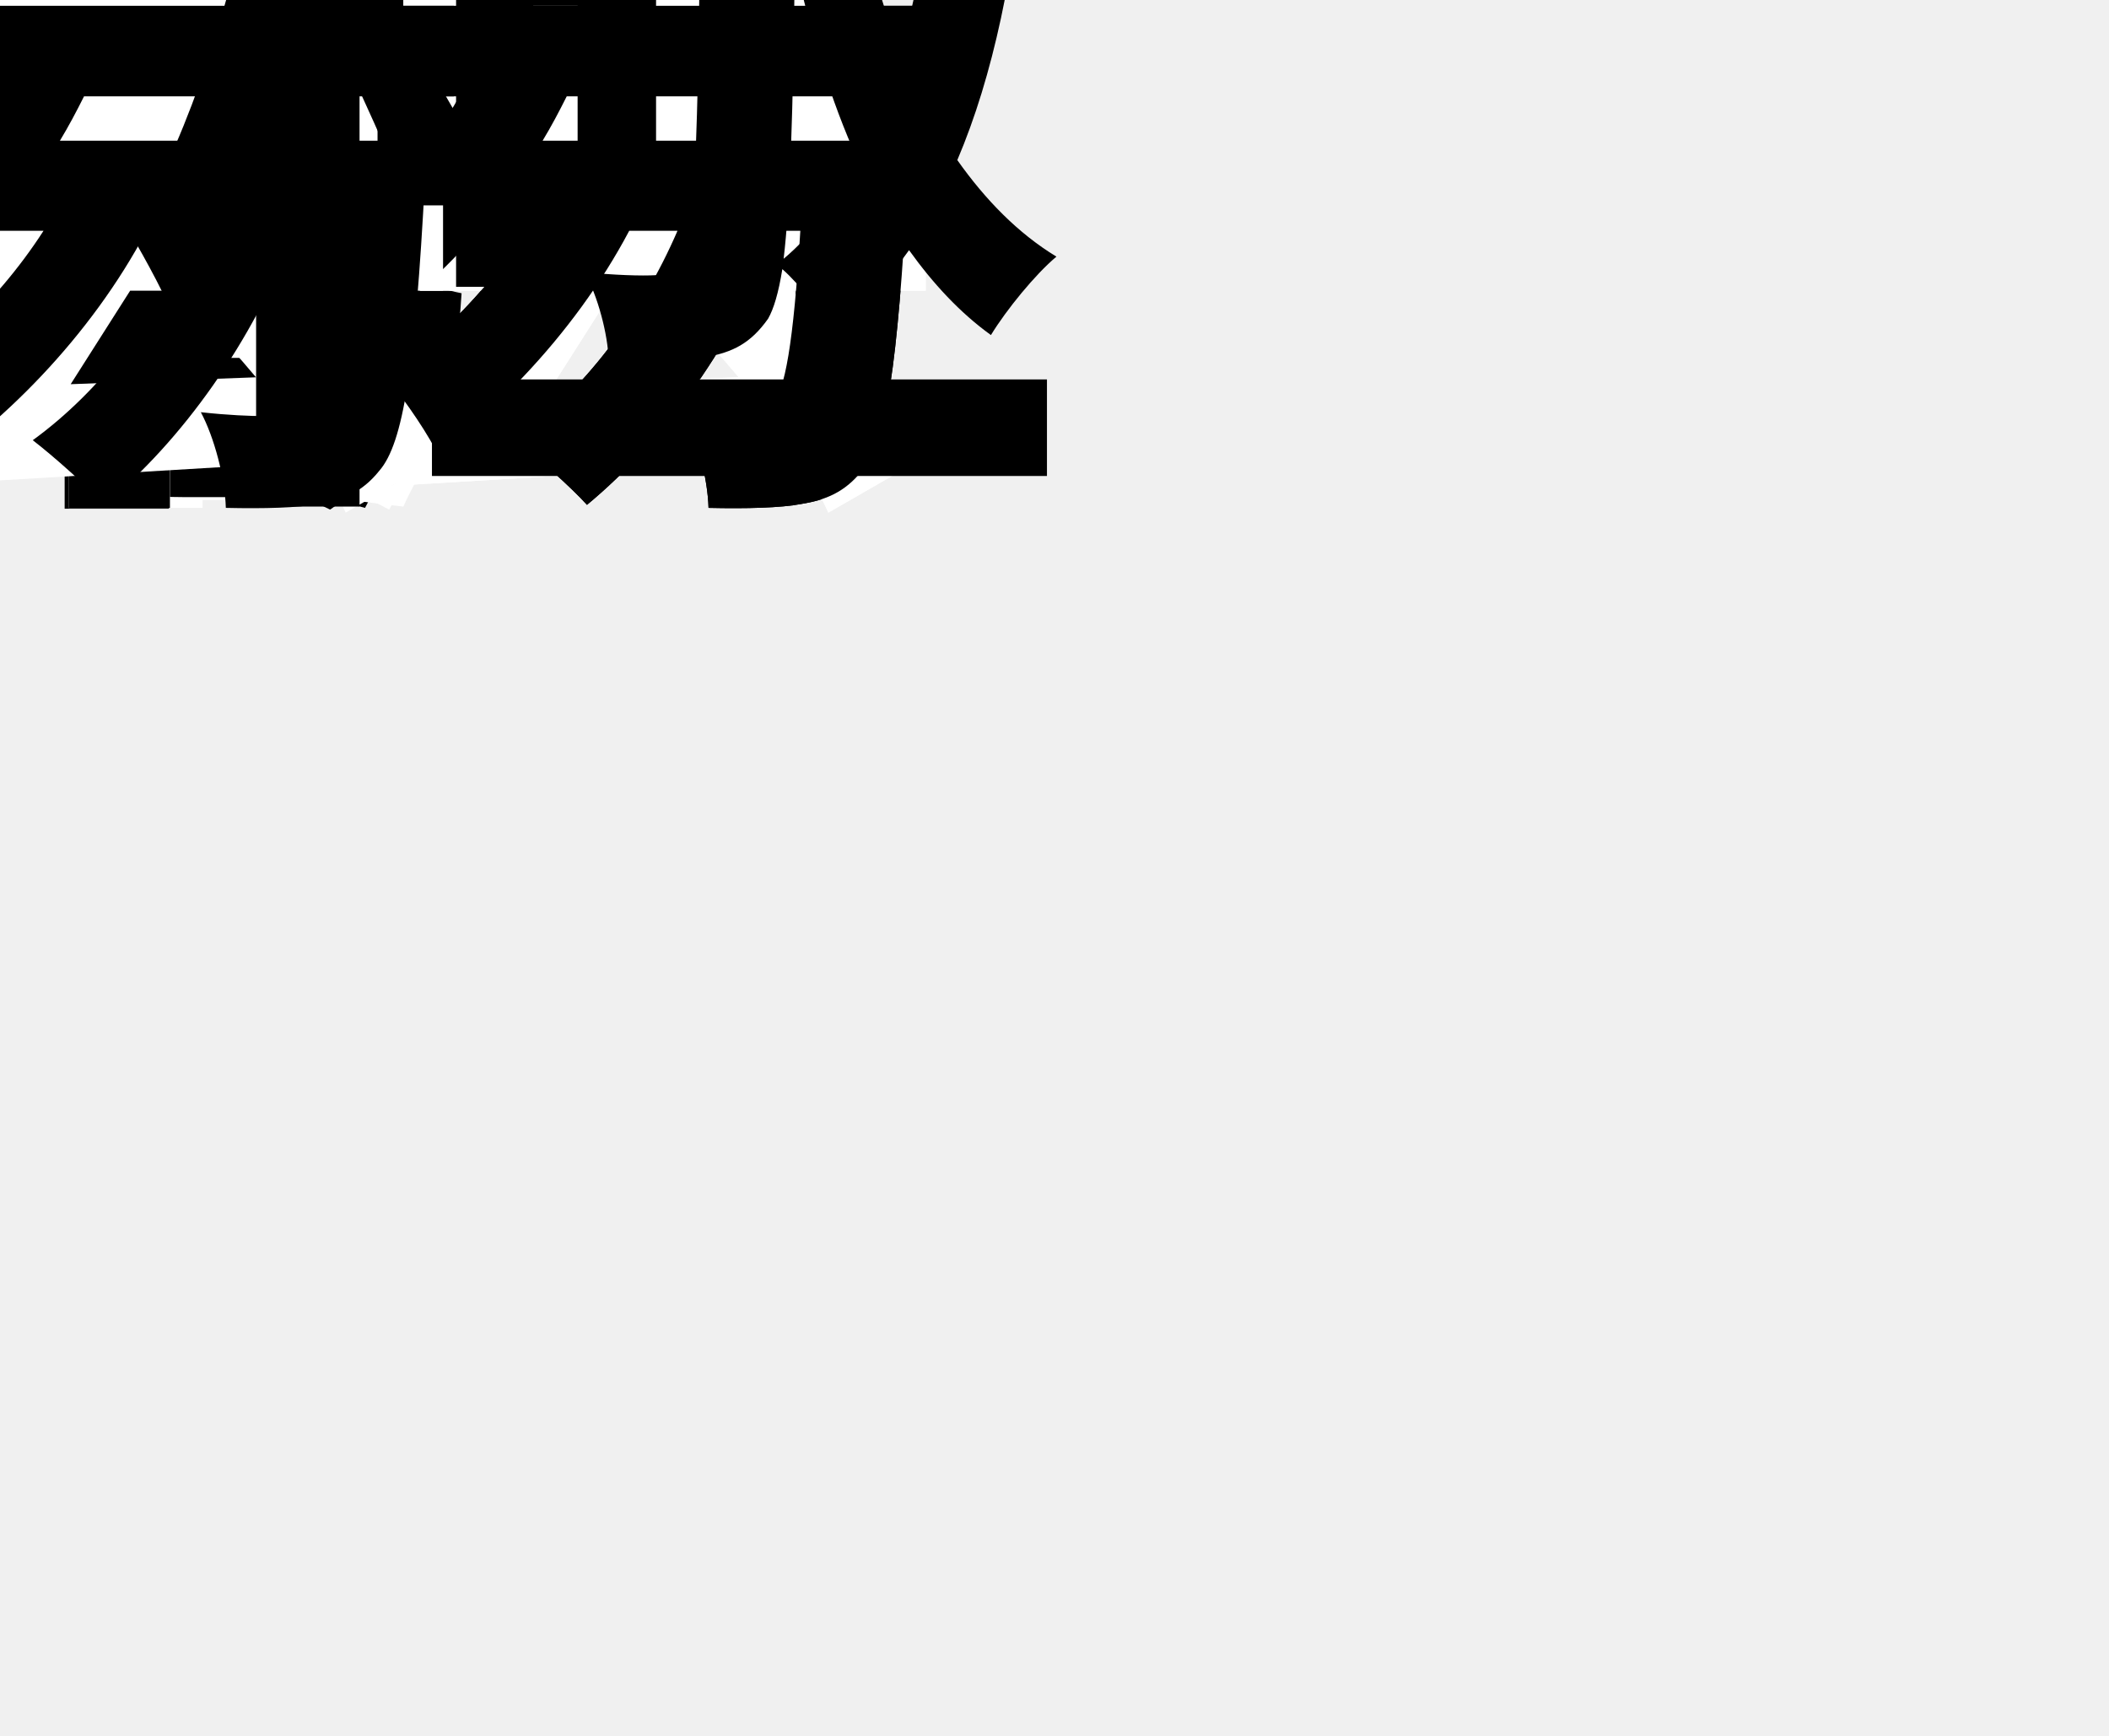
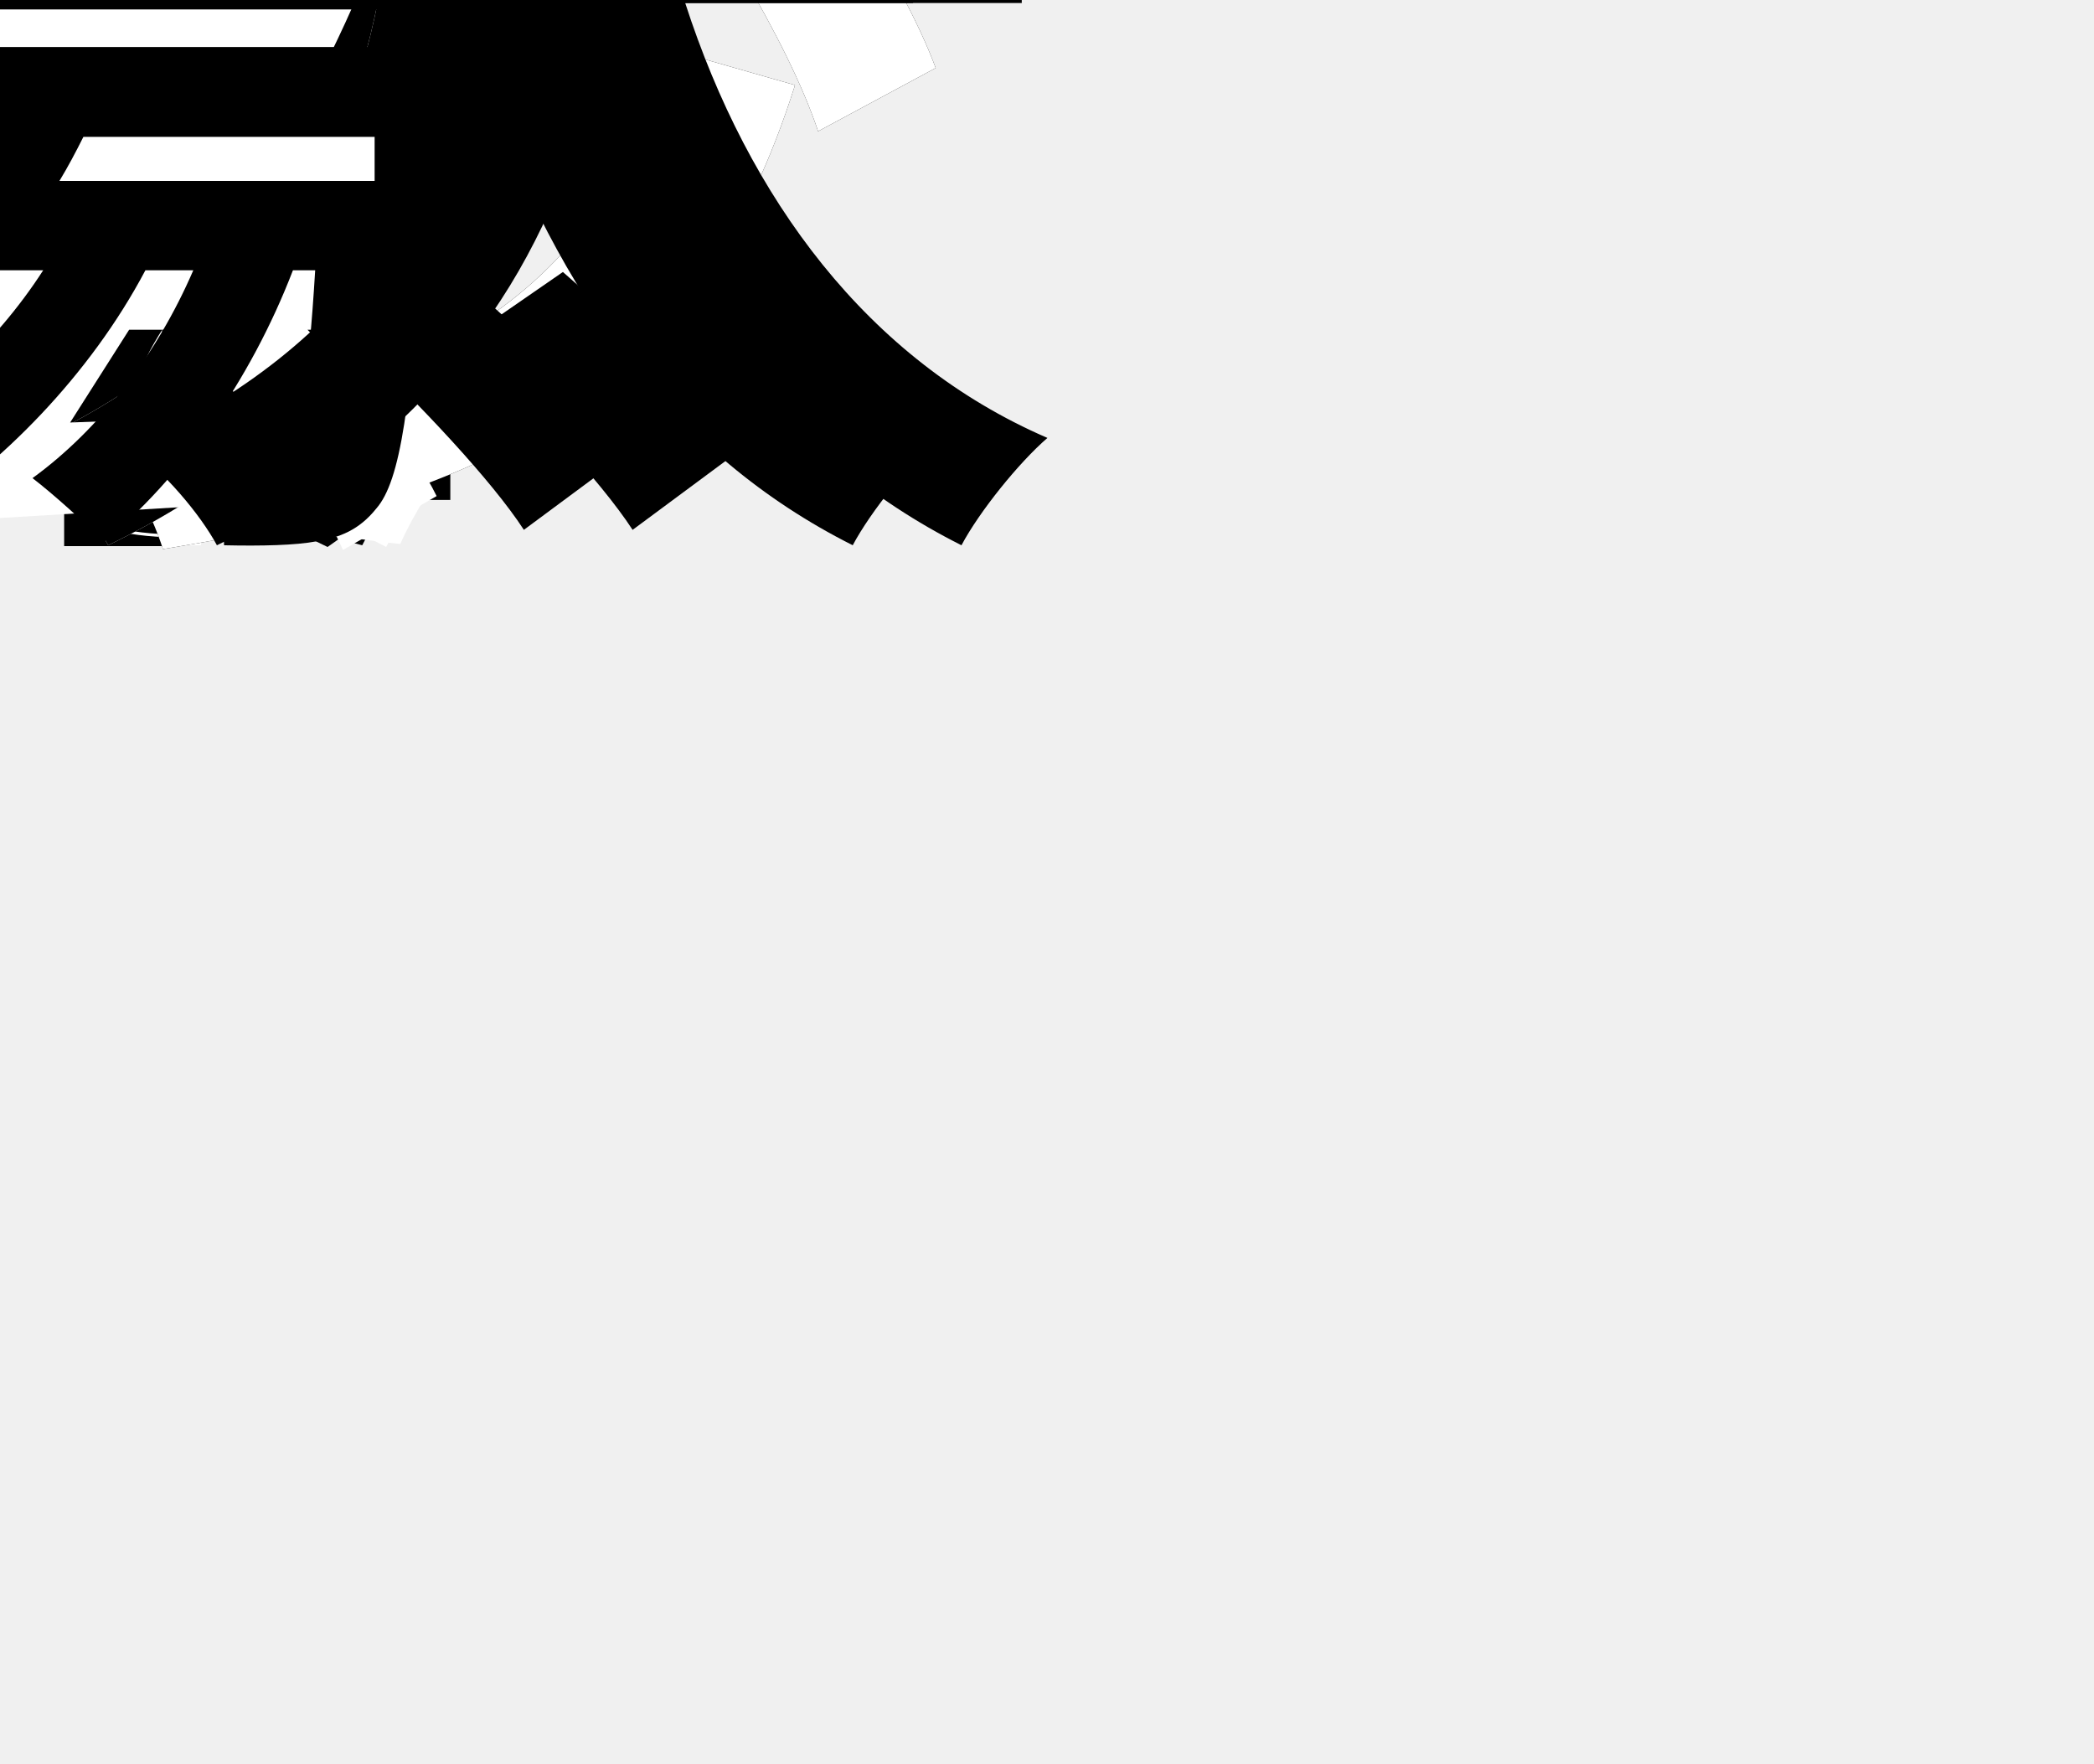
<svg xmlns="http://www.w3.org/2000/svg" width="{{ total_width }}" height="{{ (base_height+2)*8 }}">
  <style>
    .black, .white {
      font-family: "Hiragino Sans CNS";
      font-size: 35px;
      font-weight: bold;
      text-anchor: middle;
      dominant-baseline: central;
+       direction: rtl;
+       unicode-bidi: bidi-override;
    }

    .other {
      font-family: "Hiragino Sans GB";
      font-size: 15px;
      writing-mode: vertical-lr;
      text-orientation: mixed;
      fill: black;
    }

    .black {
      fill: black;
    }

    .white {
      fill: white;
    }

    rect, line {
      stroke: black;
    }

    rect {
      stroke-width: 1;
    }

  </style>
  <defs>
    <pattern id="pattern_1" patternUnits="userSpaceOnUse" x="{{ padding }}" width="{{ base_width*2 }}" height="{{ base_height }}">
      <line x1="{{ base_width/2 }}" y1="0" x2="{{ base_width/2 }}" y2="{{ base_height }}" stroke-width="{{ base_width }}" />
    </pattern>
    <pattern id="pattern_2" patternUnits="userSpaceOnUse" x="{{ padding }}" width="{{ base_width*4 }}" height="{{ base_height }}">
      <line x1="{{ base_width }}" y1="0" x2="{{ base_width }}" y2="{{ base_height }}" stroke-width="{{ base_width*2 }}" />
    </pattern>
    <pattern id="pattern_3" patternUnits="userSpaceOnUse" x="{{ padding }}" width="{{ base_width*8 }}" height="{{ base_height }}">
      <line x1="{{ base_width*2 }}" y1="0" x2="{{ base_width*2 }}" y2="{{ base_height }}" stroke-width="{{ base_width*4 }}" />
    </pattern>
    <pattern id="pattern_4" patternUnits="userSpaceOnUse" x="{{ padding }}" width="{{ base_width*16 }}" height="{{ base_height }}">
      <line x1="{{ base_width*4 }}" y1="0" x2="{{ base_width*4 }}" y2="{{ base_height }}" stroke-width="{{ base_width*8 }}" />
    </pattern>
    <pattern id="pattern_5" patternUnits="userSpaceOnUse" x="{{ padding }}" width="{{ base_width*32 }}" height="{{ base_height }}">
      <line x1="{{ base_width*8 }}" y1="0" x2="{{ base_width*8 }}" y2="{{ base_height }}" stroke-width="{{ base_width*16 }}" />
    </pattern>
    <pattern id="pattern_6" patternUnits="userSpaceOnUse" x="{{ padding }}" width="{{ base_width*64 }}" height="{{ base_height }}">
      <line x1="{{ base_width*16 }}" y1="0" x2="{{ base_width*16 }}" y2="{{ base_height }}" stroke-width="{{ base_width*32 }}" />
    </pattern>
  </defs>
  <text class="other" x="{{ padding+base_width*0.5 }}" y="{{ base_height-15-2 }}">坤</text>
  <text class="other" x="{{ padding+base_width*1.5 }}" y="{{ base_height-15-2 }}">剝</text>
  <text class="other" x="{{ padding+base_width*2.5 }}" y="{{ base_height-15-2 }}">比</text>
  <text class="other" x="{{ padding+base_width*3.5 }}" y="{{ base_height-15-2 }}">觀</text>
  <text class="other" x="{{ padding+base_width*4.5 }}" y="{{ base_height-15-2 }}">豫</text>
  <text class="other" x="{{ padding+base_width*5.5 }}" y="{{ base_height-15-2 }}">晉</text>
  <text class="other" x="{{ padding+base_width*6.5 }}" y="{{ base_height-15-2 }}">萃</text>
  <text class="other" x="{{ padding+base_width*7.5 }}" y="{{ base_height-15-2 }}">否</text>
  <text class="other" x="{{ padding+base_width*8.5 }}" y="{{ base_height-15-2 }}">謙</text>
  <text class="other" x="{{ padding+base_width*9.5 }}" y="{{ base_height-15-2 }}">艮</text>
  <text class="other" x="{{ padding+base_width*10.5 }}" y="{{ base_height-15-2 }}">蹇</text>
  <text class="other" x="{{ padding+base_width*11.5 }}" y="{{ base_height-15-2 }}">漸</text>
  <text class="other" x="{{ padding+base_width*12.5 }}" y="{{ base_height-15*2-2 }}">小過</text>
  <text class="other" x="{{ padding+base_width*13.5 }}" y="{{ base_height-15-2 }}">旅</text>
  <text class="other" x="{{ padding+base_width*14.5 }}" y="{{ base_height-15-2 }}">咸</text>
  <text class="other" x="{{ padding+base_width*15.5 }}" y="{{ base_height-15-2 }}">遁</text>
  <text class="other" x="{{ padding+base_width*16.5 }}" y="{{ base_height-15-2 }}">師</text>
  <text class="other" x="{{ padding+base_width*17.5 }}" y="{{ base_height-15-2 }}">蒙</text>
  <text class="other" x="{{ padding+base_width*18.5 }}" y="{{ base_height-15-2 }}">坎</text>
  <text class="other" x="{{ padding+base_width*19.5 }}" y="{{ base_height-15-2 }}">渙</text>
  <text class="other" x="{{ padding+base_width*20.5 }}" y="{{ base_height-15-2 }}">解</text>
  <text class="other" x="{{ padding+base_width*21.5 }}" y="{{ base_height-15*2-2 }}">未濟</text>
  <text class="other" x="{{ padding+base_width*22.5 }}" y="{{ base_height-15-2 }}">困</text>
  <text class="other" x="{{ padding+base_width*23.5 }}" y="{{ base_height-15-2 }}">訟</text>
  <text class="other" x="{{ padding+base_width*24.5 }}" y="{{ base_height-15-2 }}">升</text>
  <text class="other" x="{{ padding+base_width*25.5 }}" y="{{ base_height-15-2 }}">蠱</text>
  <text class="other" x="{{ padding+base_width*26.5 }}" y="{{ base_height-15-2 }}">井</text>
  <text class="other" x="{{ padding+base_width*27.5 }}" y="{{ base_height-15-2 }}">巽</text>
  <text class="other" x="{{ padding+base_width*28.5 }}" y="{{ base_height-15-2 }}">恆</text>
  <text class="other" x="{{ padding+base_width*29.5 }}" y="{{ base_height-15-2 }}">鼎</text>
  <text class="other" x="{{ padding+base_width*30.5 }}" y="{{ base_height-15*2-2 }}">大過</text>
  <text class="other" x="{{ padding+base_width*31.5 }}" y="{{ base_height-15-2 }}">姤</text>
  <text class="other" x="{{ padding+base_width*32.5 }}" y="{{ base_height-15-2 }}">複</text>
  <text class="other" x="{{ padding+base_width*33.5 }}" y="{{ base_height-15-2 }}">頤</text>
  <text class="other" x="{{ padding+base_width*34.5 }}" y="{{ base_height-15-2 }}">屯</text>
  <text class="other" x="{{ padding+base_width*35.5 }}" y="{{ base_height-15-2 }}">益</text>
  <text class="other" x="{{ padding+base_width*36.5 }}" y="{{ base_height-15-2 }}">震</text>
  <text class="other" x="{{ padding+base_width*37.5 }}" y="{{ base_height-15*2-2 }}">噬嗑</text>
  <text class="other" x="{{ padding+base_width*38.5 }}" y="{{ base_height-15-2 }}">隨</text>
  <text class="other" x="{{ padding+base_width*39.5 }}" y="{{ base_height-15*2-2 }}">無妄</text>
  <text class="other" x="{{ padding+base_width*40.5 }}" y="{{ base_height-15*2-2 }}">明夷</text>
  <text class="other" x="{{ padding+base_width*41.5 }}" y="{{ base_height-15-2 }}">賁</text>
  <text class="other" x="{{ padding+base_width*42.5 }}" y="{{ base_height-15*2-2 }}">既濟</text>
  <text class="other" x="{{ padding+base_width*43.5 }}" y="{{ base_height-15*2-2 }}">家人</text>
  <text class="other" x="{{ padding+base_width*44.5 }}" y="{{ base_height-15-2 }}">豐</text>
  <text class="other" x="{{ padding+base_width*45.5 }}" y="{{ base_height-15-2 }}">離</text>
  <text class="other" x="{{ padding+base_width*46.5 }}" y="{{ base_height-15-2 }}">革</text>
  <text class="other" x="{{ padding+base_width*47.5 }}" y="{{ base_height-15*2-2 }}">同人</text>
  <text class="other" x="{{ padding+base_width*48.5 }}" y="{{ base_height-15-2 }}">臨</text>
  <text class="other" x="{{ padding+base_width*49.5 }}" y="{{ base_height-15-2 }}">損</text>
  <text class="other" x="{{ padding+base_width*50.5 }}" y="{{ base_height-15-2 }}">節</text>
  <text class="other" x="{{ padding+base_width*51.5 }}" y="{{ base_height-15*2-2 }}">中孚</text>
  <text class="other" x="{{ padding+base_width*52.5 }}" y="{{ base_height-15*2-2 }}">歸妹</text>
  <text class="other" x="{{ padding+base_width*53.5 }}" y="{{ base_height-15-2 }}">睽</text>
  <text class="other" x="{{ padding+base_width*54.5 }}" y="{{ base_height-15-2 }}">兌</text>
  <text class="other" x="{{ padding+base_width*55.5 }}" y="{{ base_height-15-2 }}">履</text>
  <text class="other" x="{{ padding+base_width*56.5 }}" y="{{ base_height-15-2 }}">泰</text>
  <text class="other" x="{{ padding+base_width*57.5 }}" y="{{ base_height-15*2-2 }}">大畜</text>
  <text class="other" x="{{ padding+base_width*58.5 }}" y="{{ base_height-15-2 }}">需</text>
  <text class="other" x="{{ padding+base_width*59.5 }}" y="{{ base_height-15*2-2 }}">小畜</text>
  <text class="other" x="{{ padding+base_width*60.5 }}" y="{{ base_height-15*2-2 }}">大壯</text>
  <text class="other" x="{{ padding+base_width*61.5 }}" y="{{ base_height-15*2-2 }}">大有</text>
  <text class="other" x="{{ padding+base_width*62.5 }}" y="{{ base_height-15-2 }}">夬</text>
  <text class="other" x="{{ padding+base_width*63.5 }}" y="{{ base_height-15-2 }}">乾</text>
  <rect x="{{ padding }}" y="{{ base_height }}" width="{{ base_width*64 }}" height="{{ base_height }}" fill="url(#pattern_1)" />
  <text class="other" x="{{ padding+base_width*64.5 }}" y="{{ base_height+(base_height-45)/2 }}">六十四</text>
  <rect x="{{ padding }}" y="{{ base_height*2+2}}" width="{{ base_width*64 }}" height="{{ base_height }}" fill="url(#pattern_2)" />
  <text class="other" x="{{ padding+base_width*64.5 }}" y="{{ base_height*2+2+(base_height-45)/2 }}">三十二</text>
  <rect x="{{ padding }}" y="{{ base_height*3+4 }}" width="{{ base_width*64 }}" height="{{ base_height }}" fill="url(#pattern_3)" />
  <text class="other" x="{{ padding+base_width*64.5 }}" y="{{ base_height*3+4+base_height/2-15 }}">十六</text>
  <g>
    <rect x="{{ padding }}" y="{{ base_height*4+6 }}" width="{{ base_width*64 }}" height="{{ base_height }}" fill="url(#pattern_4)" />
    <text class="white" x="{{ padding+0.062*image_width }}" y="{{ base_height*4.5+6 }}">坤</text>
    <text class="black" x="{{ padding+0.188*image_width }}" y="{{ base_height*4.5+6 }}">艮</text>
    <text class="white" x="{{ padding+0.312*image_width }}" y="{{ base_height*4.5+6 }}">坎</text>
    <text class="black" x="{{ padding+0.438*image_width }}" y="{{ base_height*4.5+6 }}">巽</text>
    <text class="white" x="{{ padding+0.562*image_width }}" y="{{ base_height*4.5+6 }}">震</text>
    <text class="black" x="{{ padding+0.688*image_width }}" y="{{ base_height*4.5+6 }}">離</text>
    <text class="white" x="{{ padding+0.812*image_width }}" y="{{ base_height*4.5+6 }}">兌</text>
    <text class="black" x="{{ padding+0.938*image_width }}" y="{{ base_height*4.5+6 }}">乾</text>
    <text class="other" x="{{ padding+base_width*64.5 }}" y="{{ base_height*4+6+base_height/2-15 }}">八卦</text>
  </g>
  <g>
    <rect x="{{ padding }}" y="{{ base_height*5+8 }}" width="{{ base_width*64 }}" height="{{ base_height }}" fill="url(#pattern_5)" />
    <text x="{{ padding+0.125*image_width }}" y="{{ base_height*5.5+8 }}" class="white">太陰</text>
    <text x="{{ padding+0.375*image_width }}" y="{{ base_height*5.5+8 }}" class="black">少陽</text>
    <text x="{{ padding+0.625*image_width }}" y="{{ base_height*5.5+8 }}" class="white">少陰</text>
    <text x="{{ padding+0.875*image_width }}" y="{{ base_height*5.5+8 }}" class="black">太陽</text>
    <text class="other" x="{{ padding+base_width*64.5 }}" y="{{ base_height*5+8+base_height/2-15 }}">四象</text>
  </g>
  <g>
    <rect x="{{ padding }}" y="{{ base_height*6+10 }}" width="{{ base_width*64 }}" height="{{ base_height }}" fill="url(#pattern_6)" />
    <text x="{{ padding+0.25*image_width }}" y="{{ base_height*6.5+10 }}" class="white">陰</text>
    <text x="{{ padding+0.75*image_width }}" y="{{ base_height*6.5+10 }}" class="black">陽</text>
    <text class="other" x="{{ padding+base_width*64.5 }}" y="{{ base_height*6+10+base_height/2-15 }}">兩儀</text>
  </g>
  <g>
    <rect x="{{ padding }}" y="{{ base_height*7+12 }}" width="{{ base_width*64 }}" height="{{ base_height }}" fill="white" />
    <text x="{{ padding+0.5*image_width}}" y="{{ base_height*7.5+12 }}" class="black">太 極</text>
  </g>
</svg>
